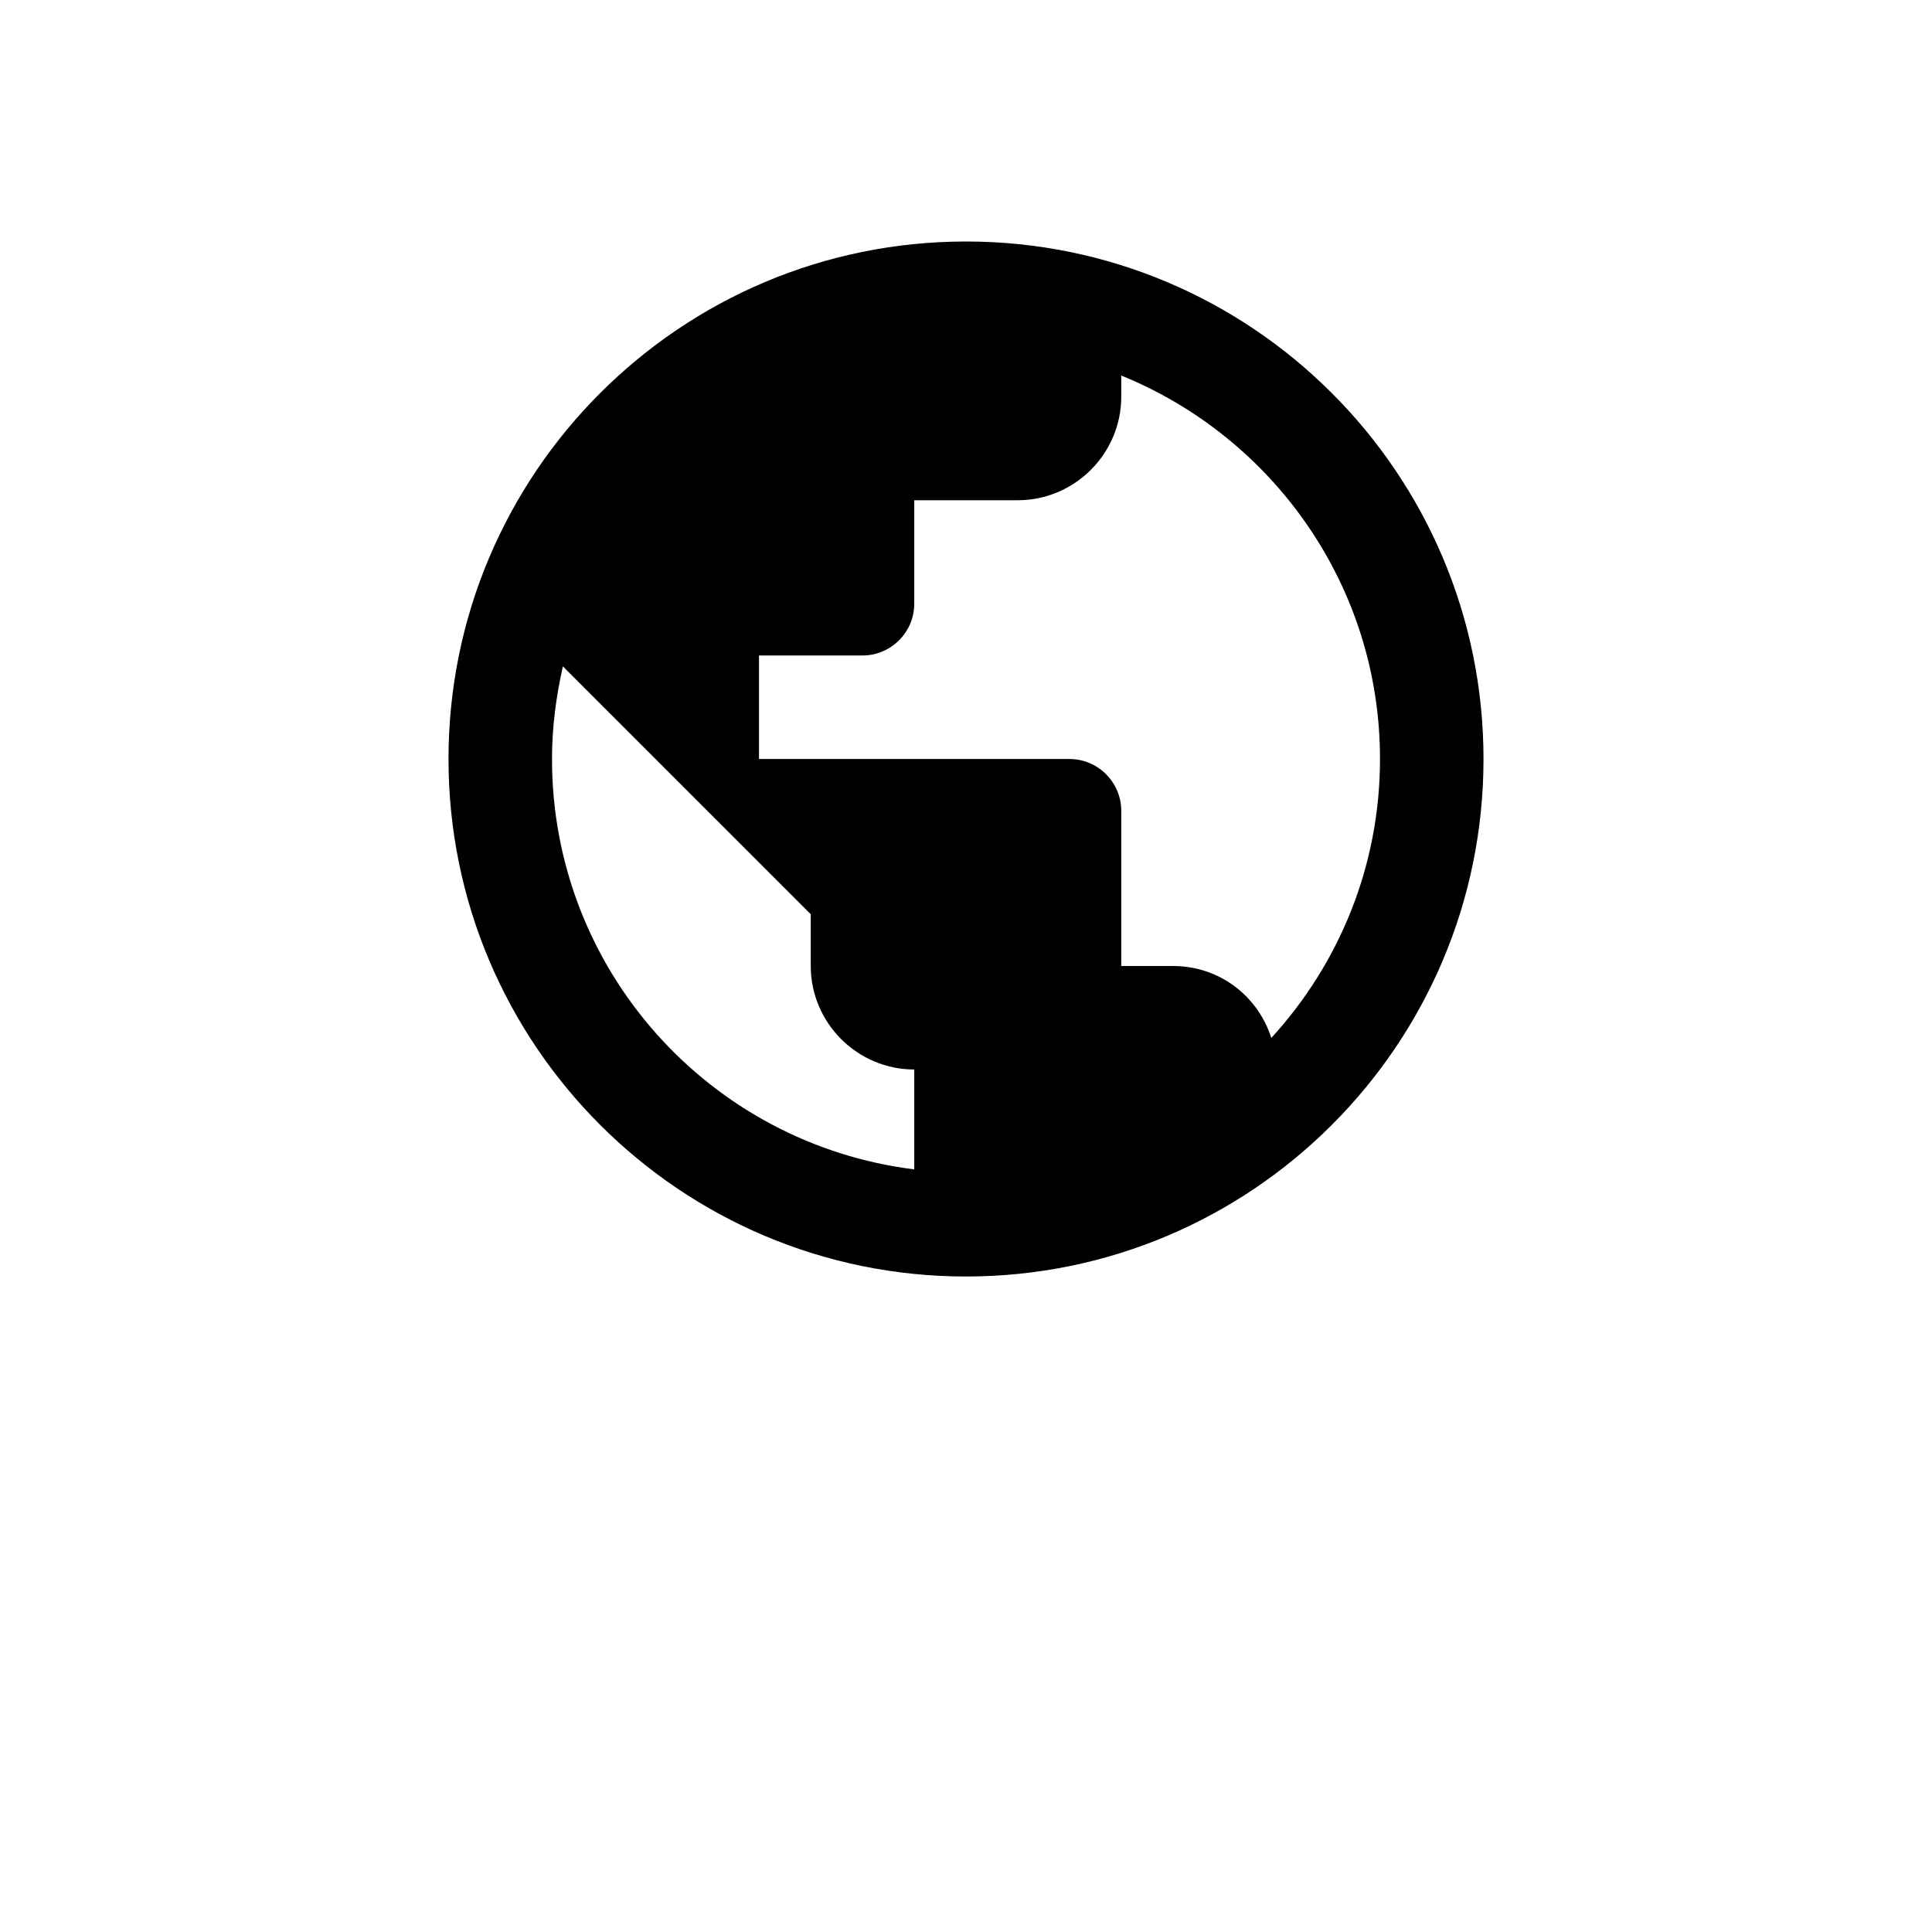
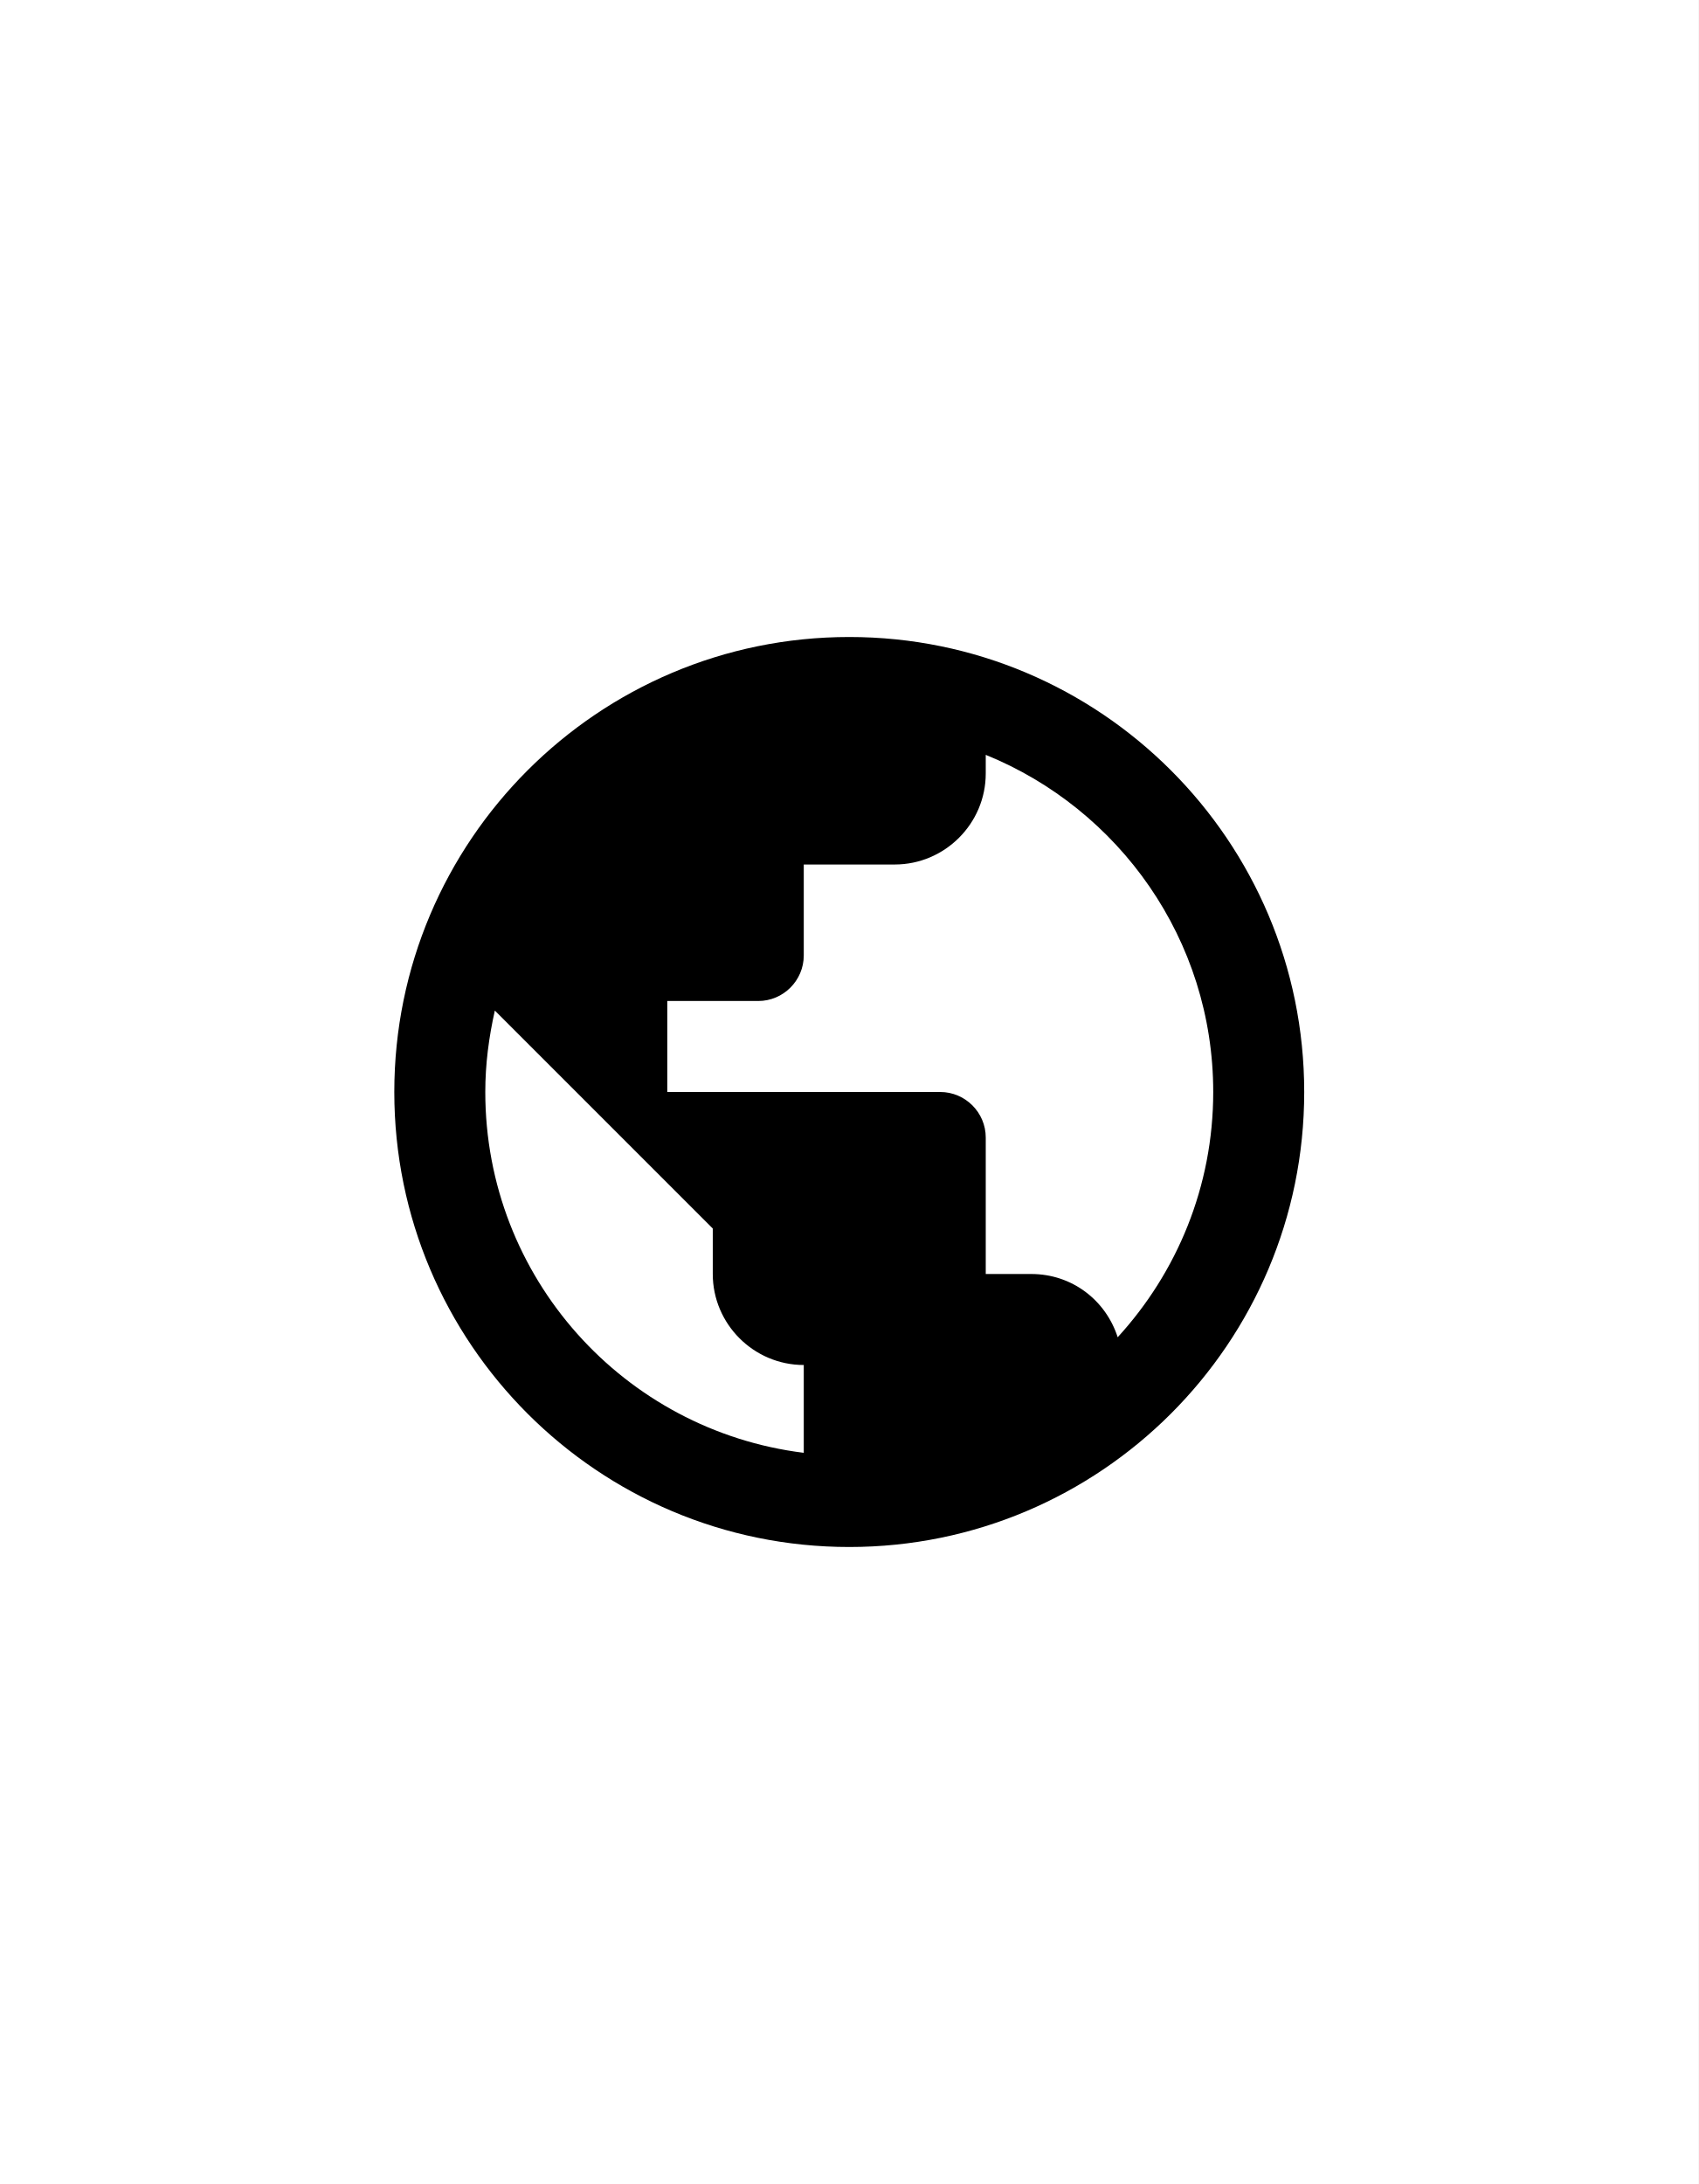
- <svg xmlns="http://www.w3.org/2000/svg" width="56" height="56" viewBox="0 0 56 56" fill="none">
-   <rect width="56" height="56" fill="white" />
+ <svg xmlns="http://www.w3.org/2000/svg" width="56" height="72" viewBox="0 0 56 72" fill="none">
+   <rect width="56" height="72" fill="white" />
  <g clip-path="url(#clip0_911_307)">
-     <path d="M28 7C19.72 7 13 13.72 13 22C13 30.28 19.72 37 28 37C36.28 37 43 30.28 43 22C43 13.72 36.28 7 28 7ZM26.5 33.895C20.575 33.16 16 28.12 16 22C16 21.07 16.12 20.185 16.315 19.315L23.5 26.5V28C23.5 29.65 24.85 31 26.5 31V33.895ZM36.85 30.085C36.46 28.87 35.35 28 34 28H32.5V23.5C32.5 22.675 31.825 22 31 22H22V19H25C25.825 19 26.5 18.325 26.5 17.5V14.5H29.5C31.15 14.5 32.5 13.15 32.5 11.5V10.885C36.895 12.67 40 16.975 40 22C40 25.12 38.8 27.955 36.85 30.085Z" fill="black" />
+     <path d="M28 21C19.72 21 13 27.72 13 36C13 44.28 19.72 51 28 51C36.28 51 43 44.28 43 36C43 27.72 36.28 21 28 21ZM26.5 47.895C20.575 47.16 16 42.12 16 36C16 35.07 16.12 34.185 16.315 33.315L23.5 40.5V42C23.5 43.65 24.85 45 26.5 45V47.895ZM36.85 44.085C36.46 42.87 35.35 42 34 42H32.5V37.5C32.5 36.675 31.825 36 31 36H22V33H25C25.825 33 26.5 32.325 26.5 31.5V28.5H29.5C31.15 28.5 32.5 27.15 32.5 25.5V24.885C36.895 26.67 40 30.975 40 36C40 39.12 38.8 41.955 36.85 44.085Z" fill="black" />
  </g>
  <defs>
    <clipPath id="clip0_911_307">
-       <rect width="40" height="40" fill="white" transform="translate(8 2)" />
+       <rect width="40" height="40" fill="white" transform="translate(8 16)" />
    </clipPath>
  </defs>
</svg>
